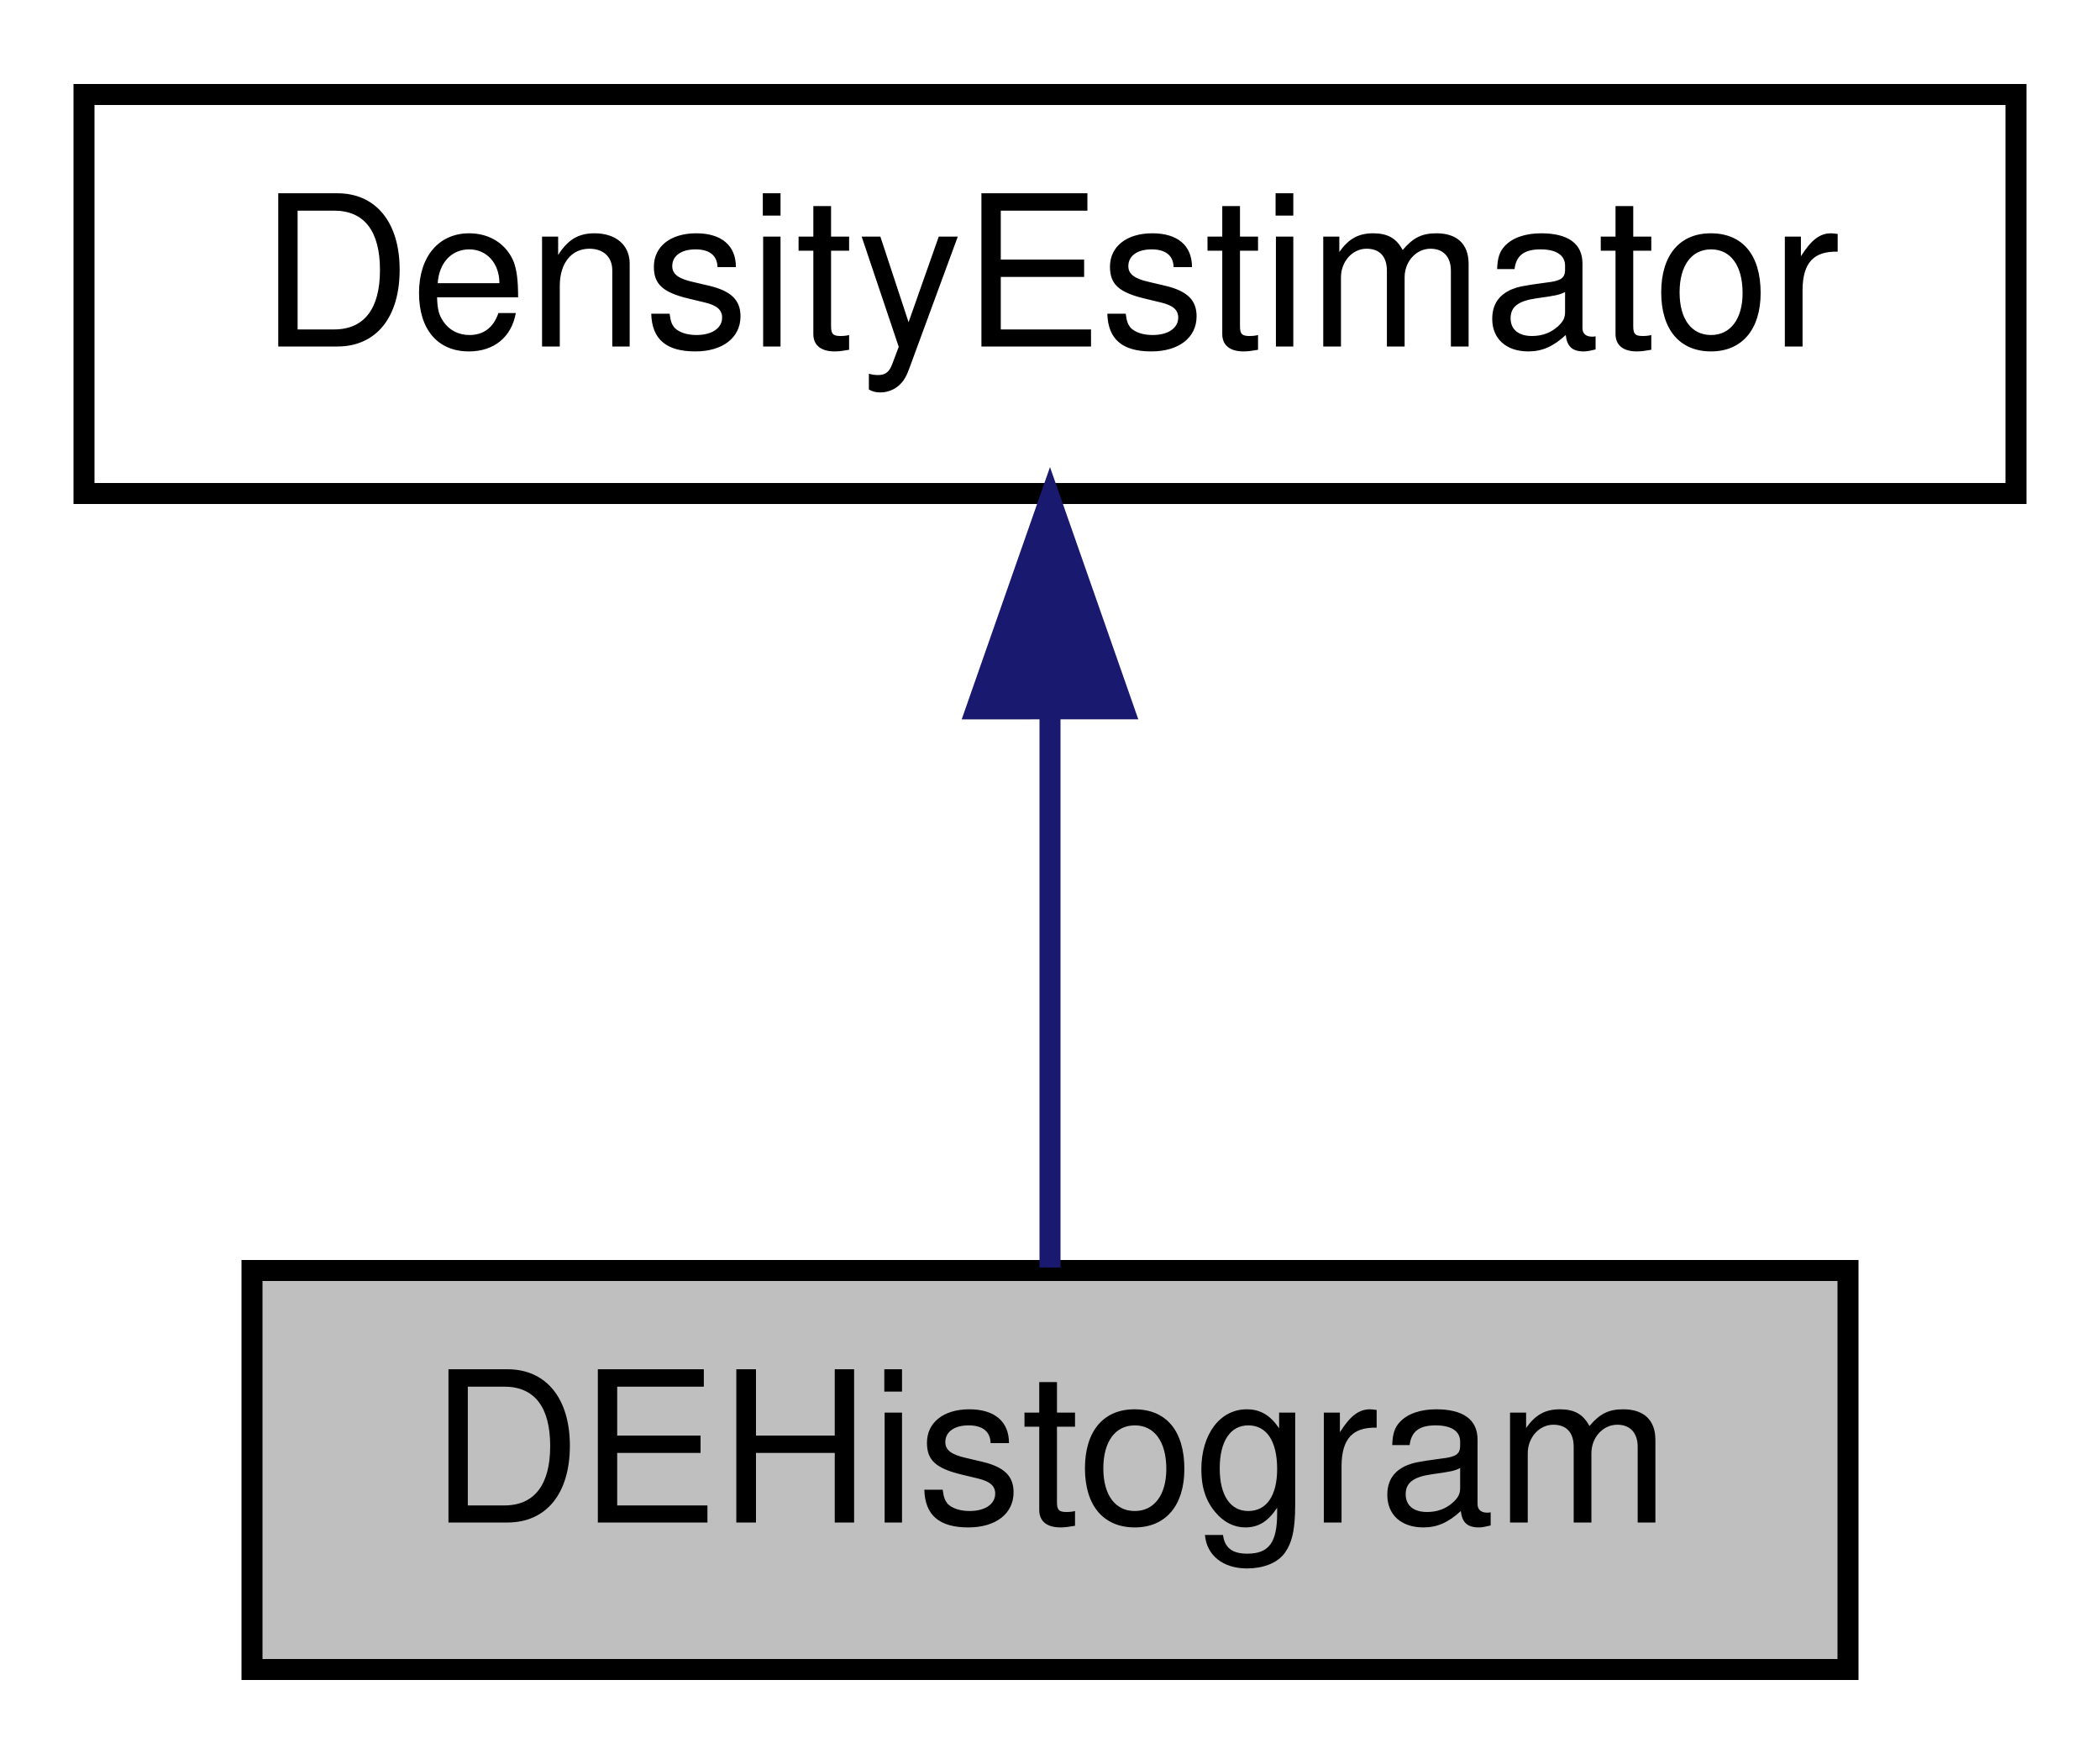
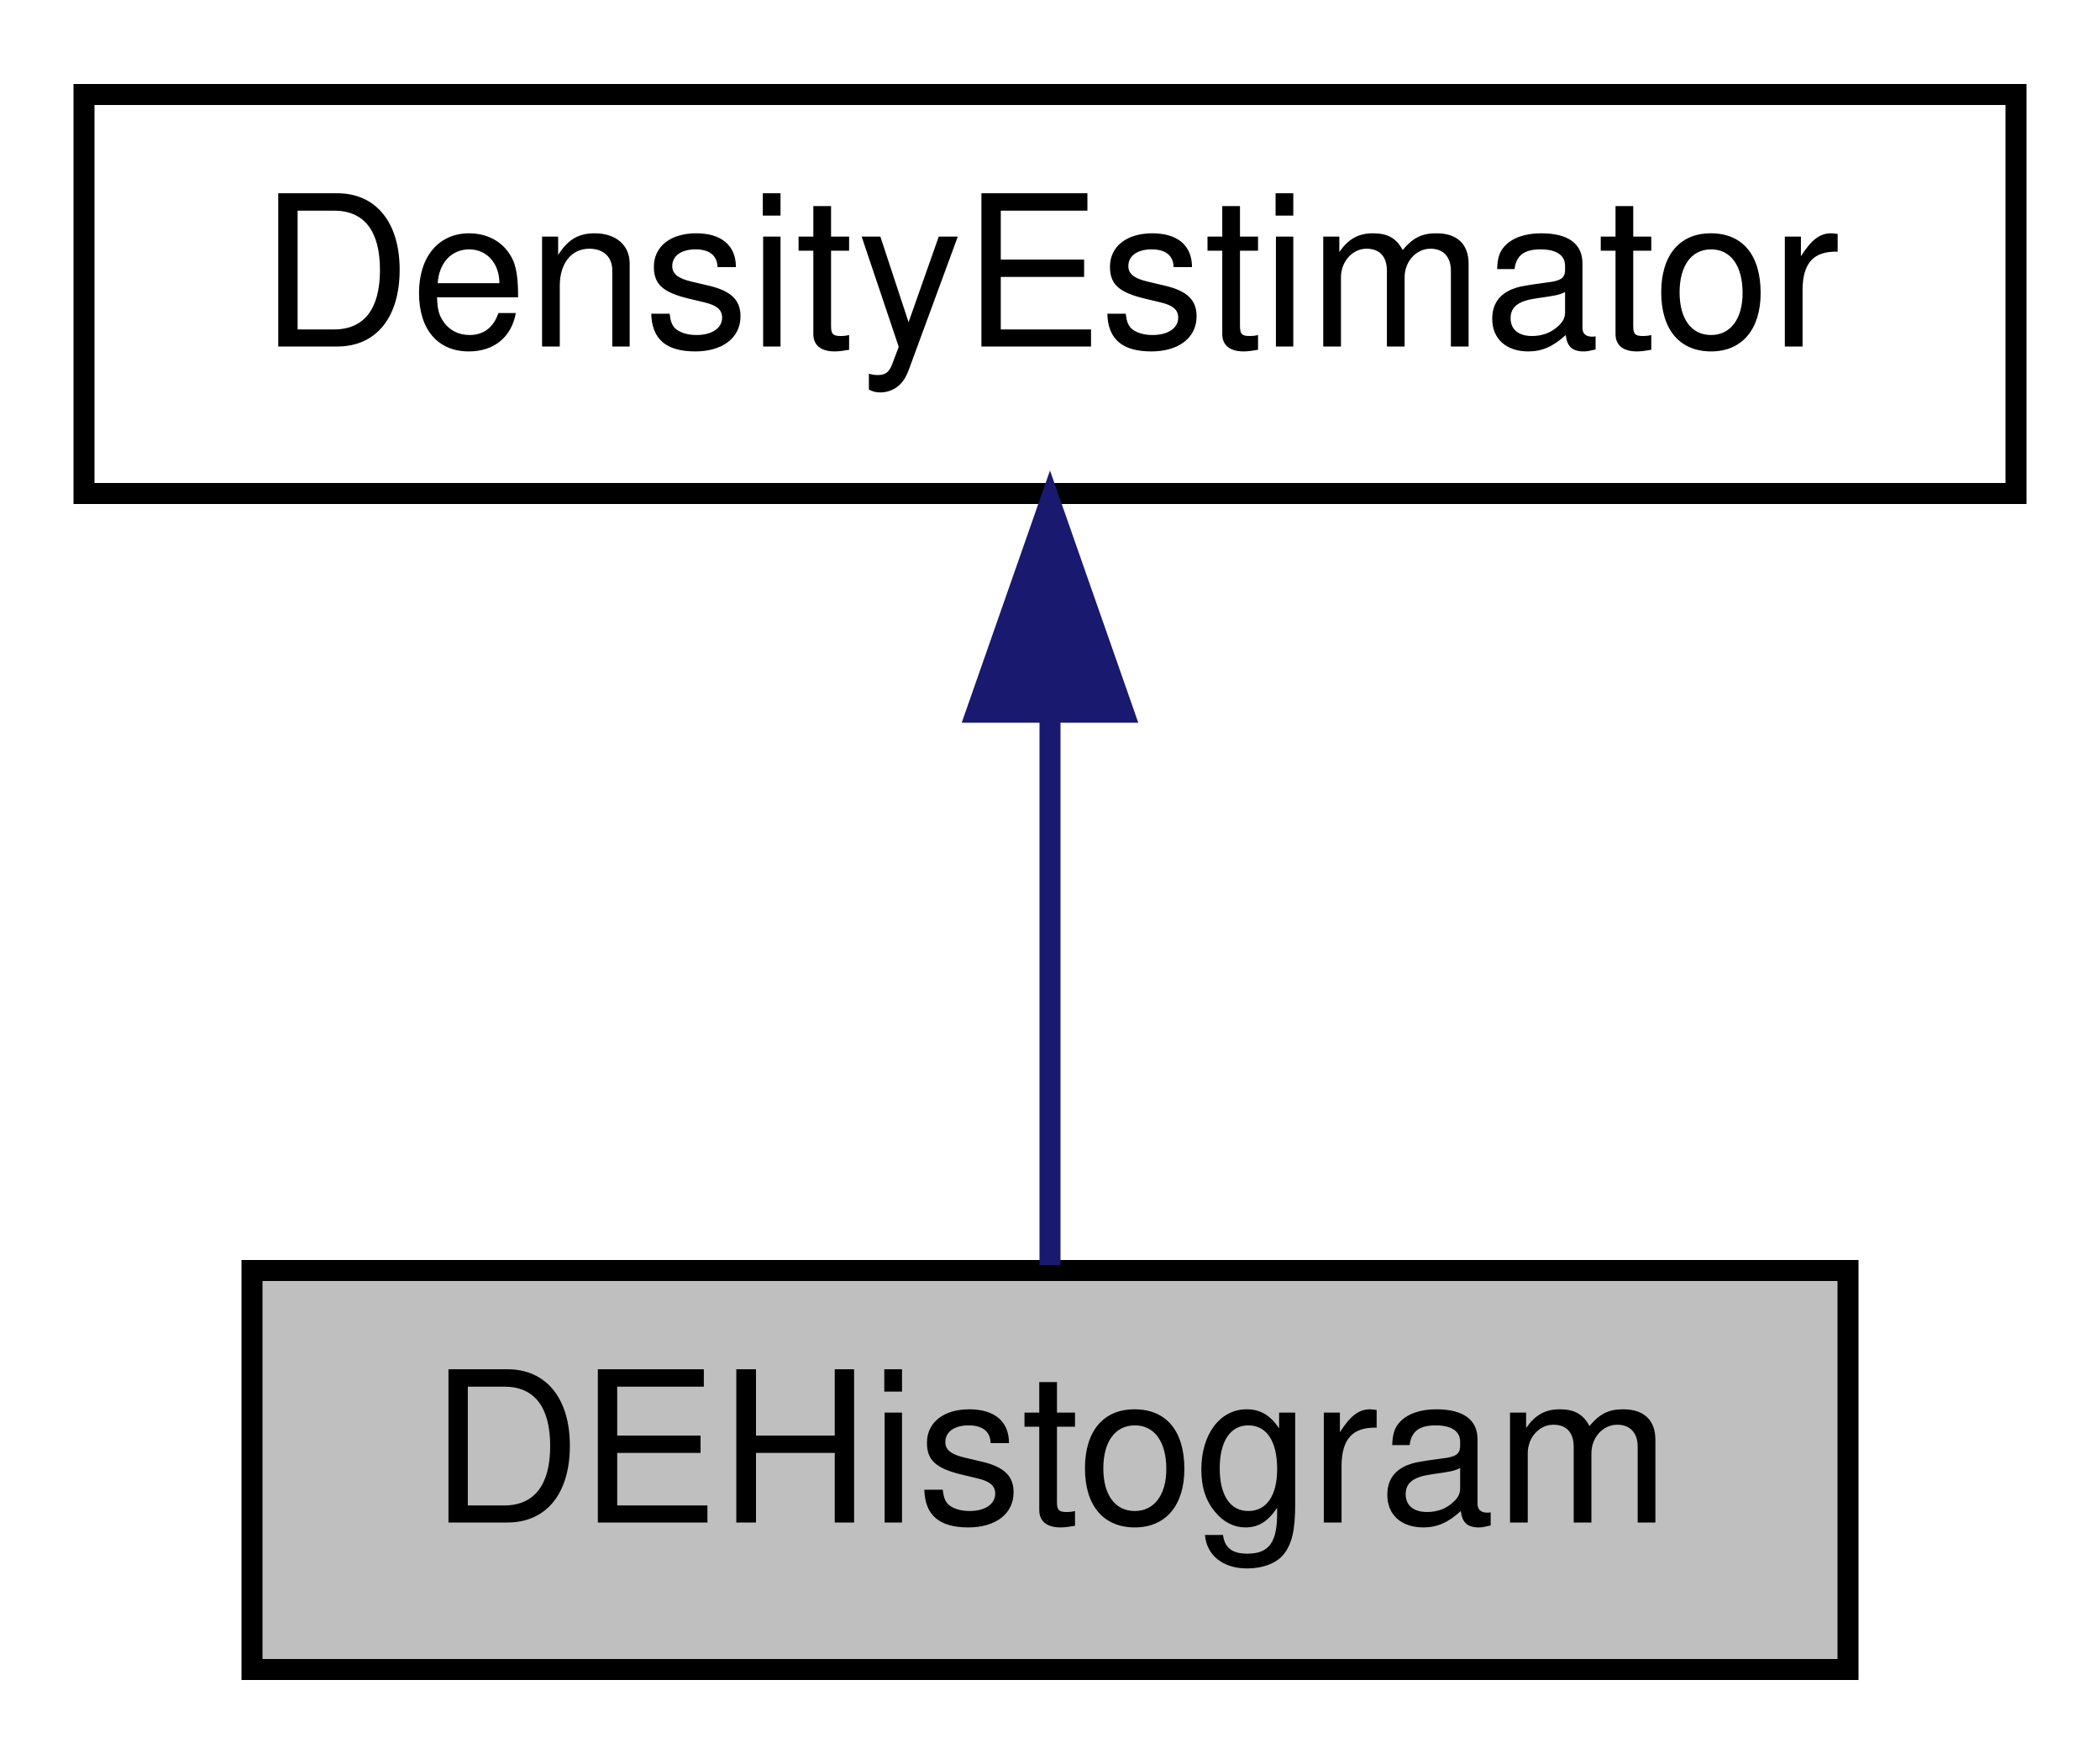
<svg xmlns="http://www.w3.org/2000/svg" xmlns:xlink="http://www.w3.org/1999/xlink" width="100pt" height="84pt" viewBox="0.00 0.00 100.00 84.00">
  <g id="graph0" class="graph" transform="scale(1 1) rotate(0) translate(4 80)">
    <g id="node1" class="node">
-       <polygon fill="#bfbfbf" stroke="#000000" points="8,-.5 8,-19.5 84,-19.5 84,-.5 8,-.5" />
-       <text text-anchor="middle" x="46" y="-7.5" font-family="Helvetica,sans-Serif" font-size="10.00" fill="#000000">DEHistogram</text>
+       <polygon fill="#bfbfbf" stroke="black" points="8,-0.5 8,-19.5 84,-19.5 84,-0.5 8,-0.5" />
+       <text text-anchor="middle" x="46" y="-7.5" font-family="Helvetica,sans-Serif" font-size="10.00">DEHistogram</text>
    </g>
    <g id="node2" class="node">
      <g id="a_node2">
-         <a xlink:href="classumontreal_1_1ssj_1_1stat_1_1density_1_1DensityEstimator.html" target="_top" xlink:title="This abstract class implements a univariate density estimator (DE). ">
-           <polygon fill="none" stroke="#000000" points="0,-56.5 0,-75.5 92,-75.5 92,-56.5 0,-56.5" />
-           <text text-anchor="middle" x="46" y="-63.5" font-family="Helvetica,sans-Serif" font-size="10.00" fill="#000000">DensityEstimator</text>
+         <a xlink:href="classumontreal_1_1ssj_1_1stat_1_1density_1_1DensityEstimator.html" target="_top" xlink:title="This abstract class represents a univariate density estimator (DE). ">
+           <polygon fill="none" stroke="black" points="0,-56.5 0,-75.5 92,-75.5 92,-56.5 0,-56.5" />
+           <text text-anchor="middle" x="46" y="-63.5" font-family="Helvetica,sans-Serif" font-size="10.00">DensityEstimator</text>
        </a>
      </g>
    </g>
    <g id="edge1" class="edge">
-       <path fill="none" stroke="#191970" d="M46,-46.157C46,-37.155 46,-26.92 46,-19.643" />
-       <polygon fill="#191970" stroke="#191970" points="42.5,-46.245 46,-56.245 49.5,-46.246 42.5,-46.245" />
+       <path fill="none" stroke="midnightblue" d="M46,-45.804C46,-36.91 46,-26.78 46,-19.751" />
+       <polygon fill="midnightblue" stroke="midnightblue" points="42.5,-46.083 46,-56.083 49.5,-46.083 42.5,-46.083" />
    </g>
  </g>
</svg>
